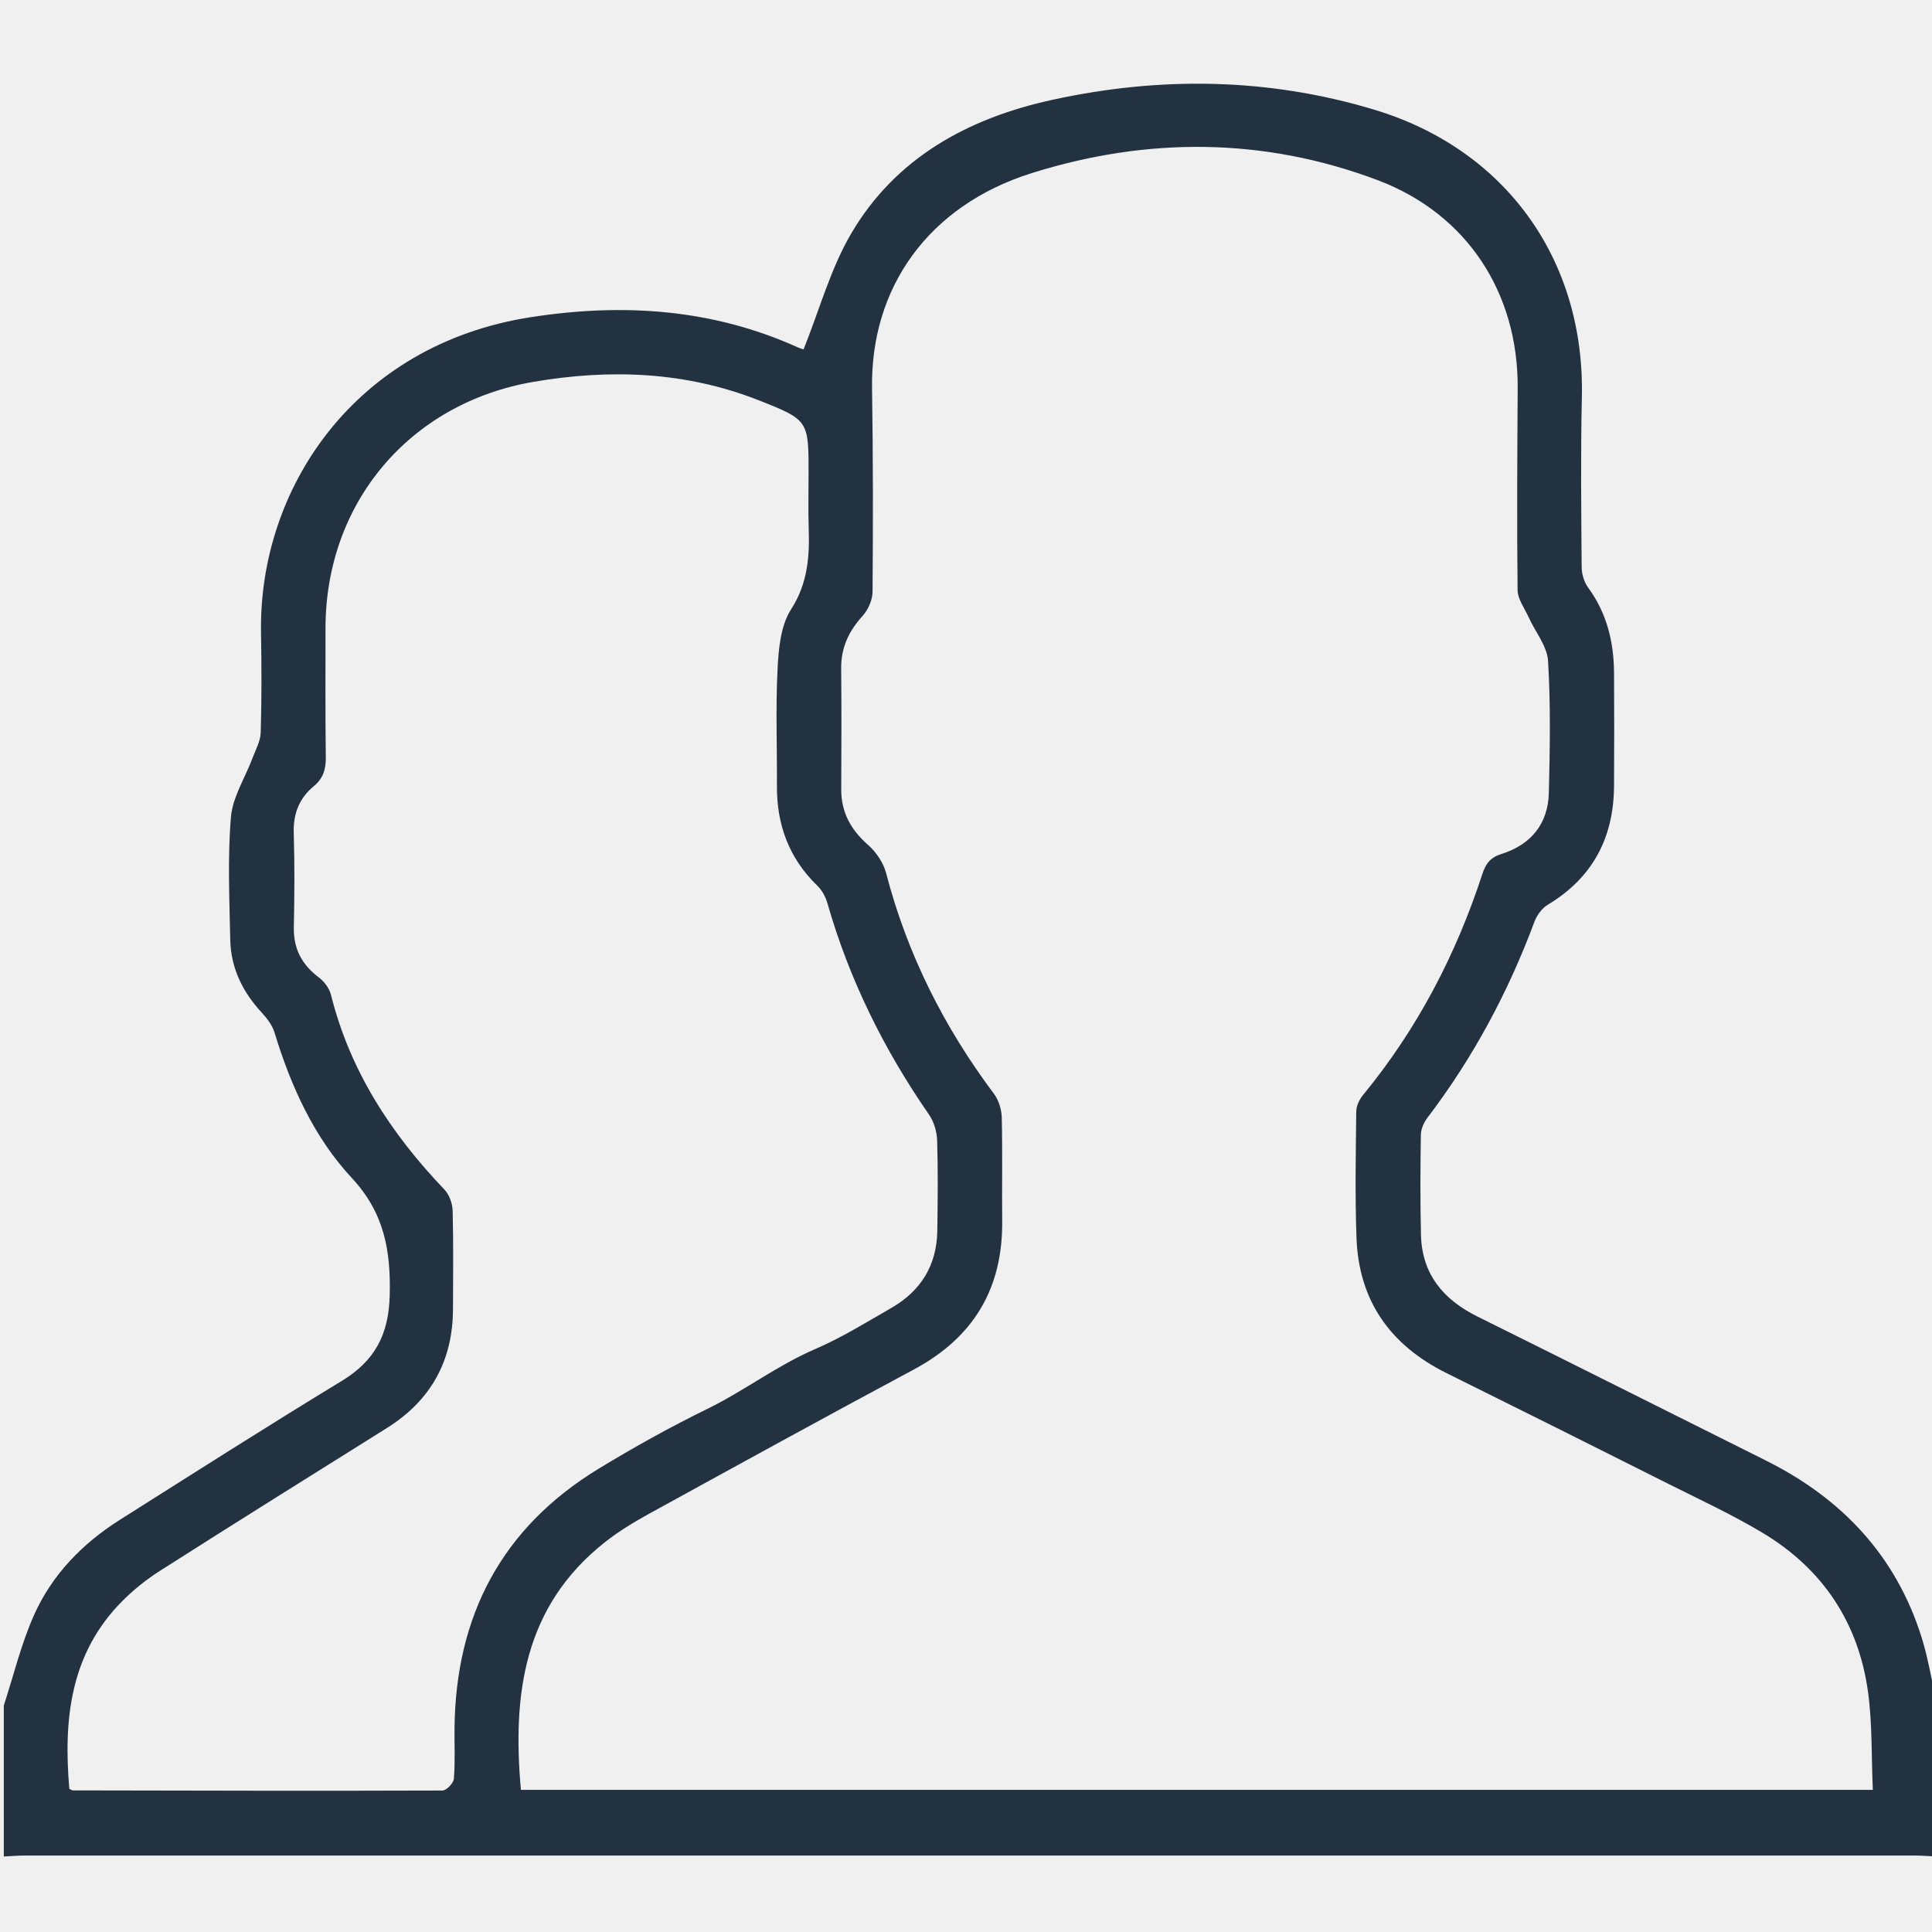
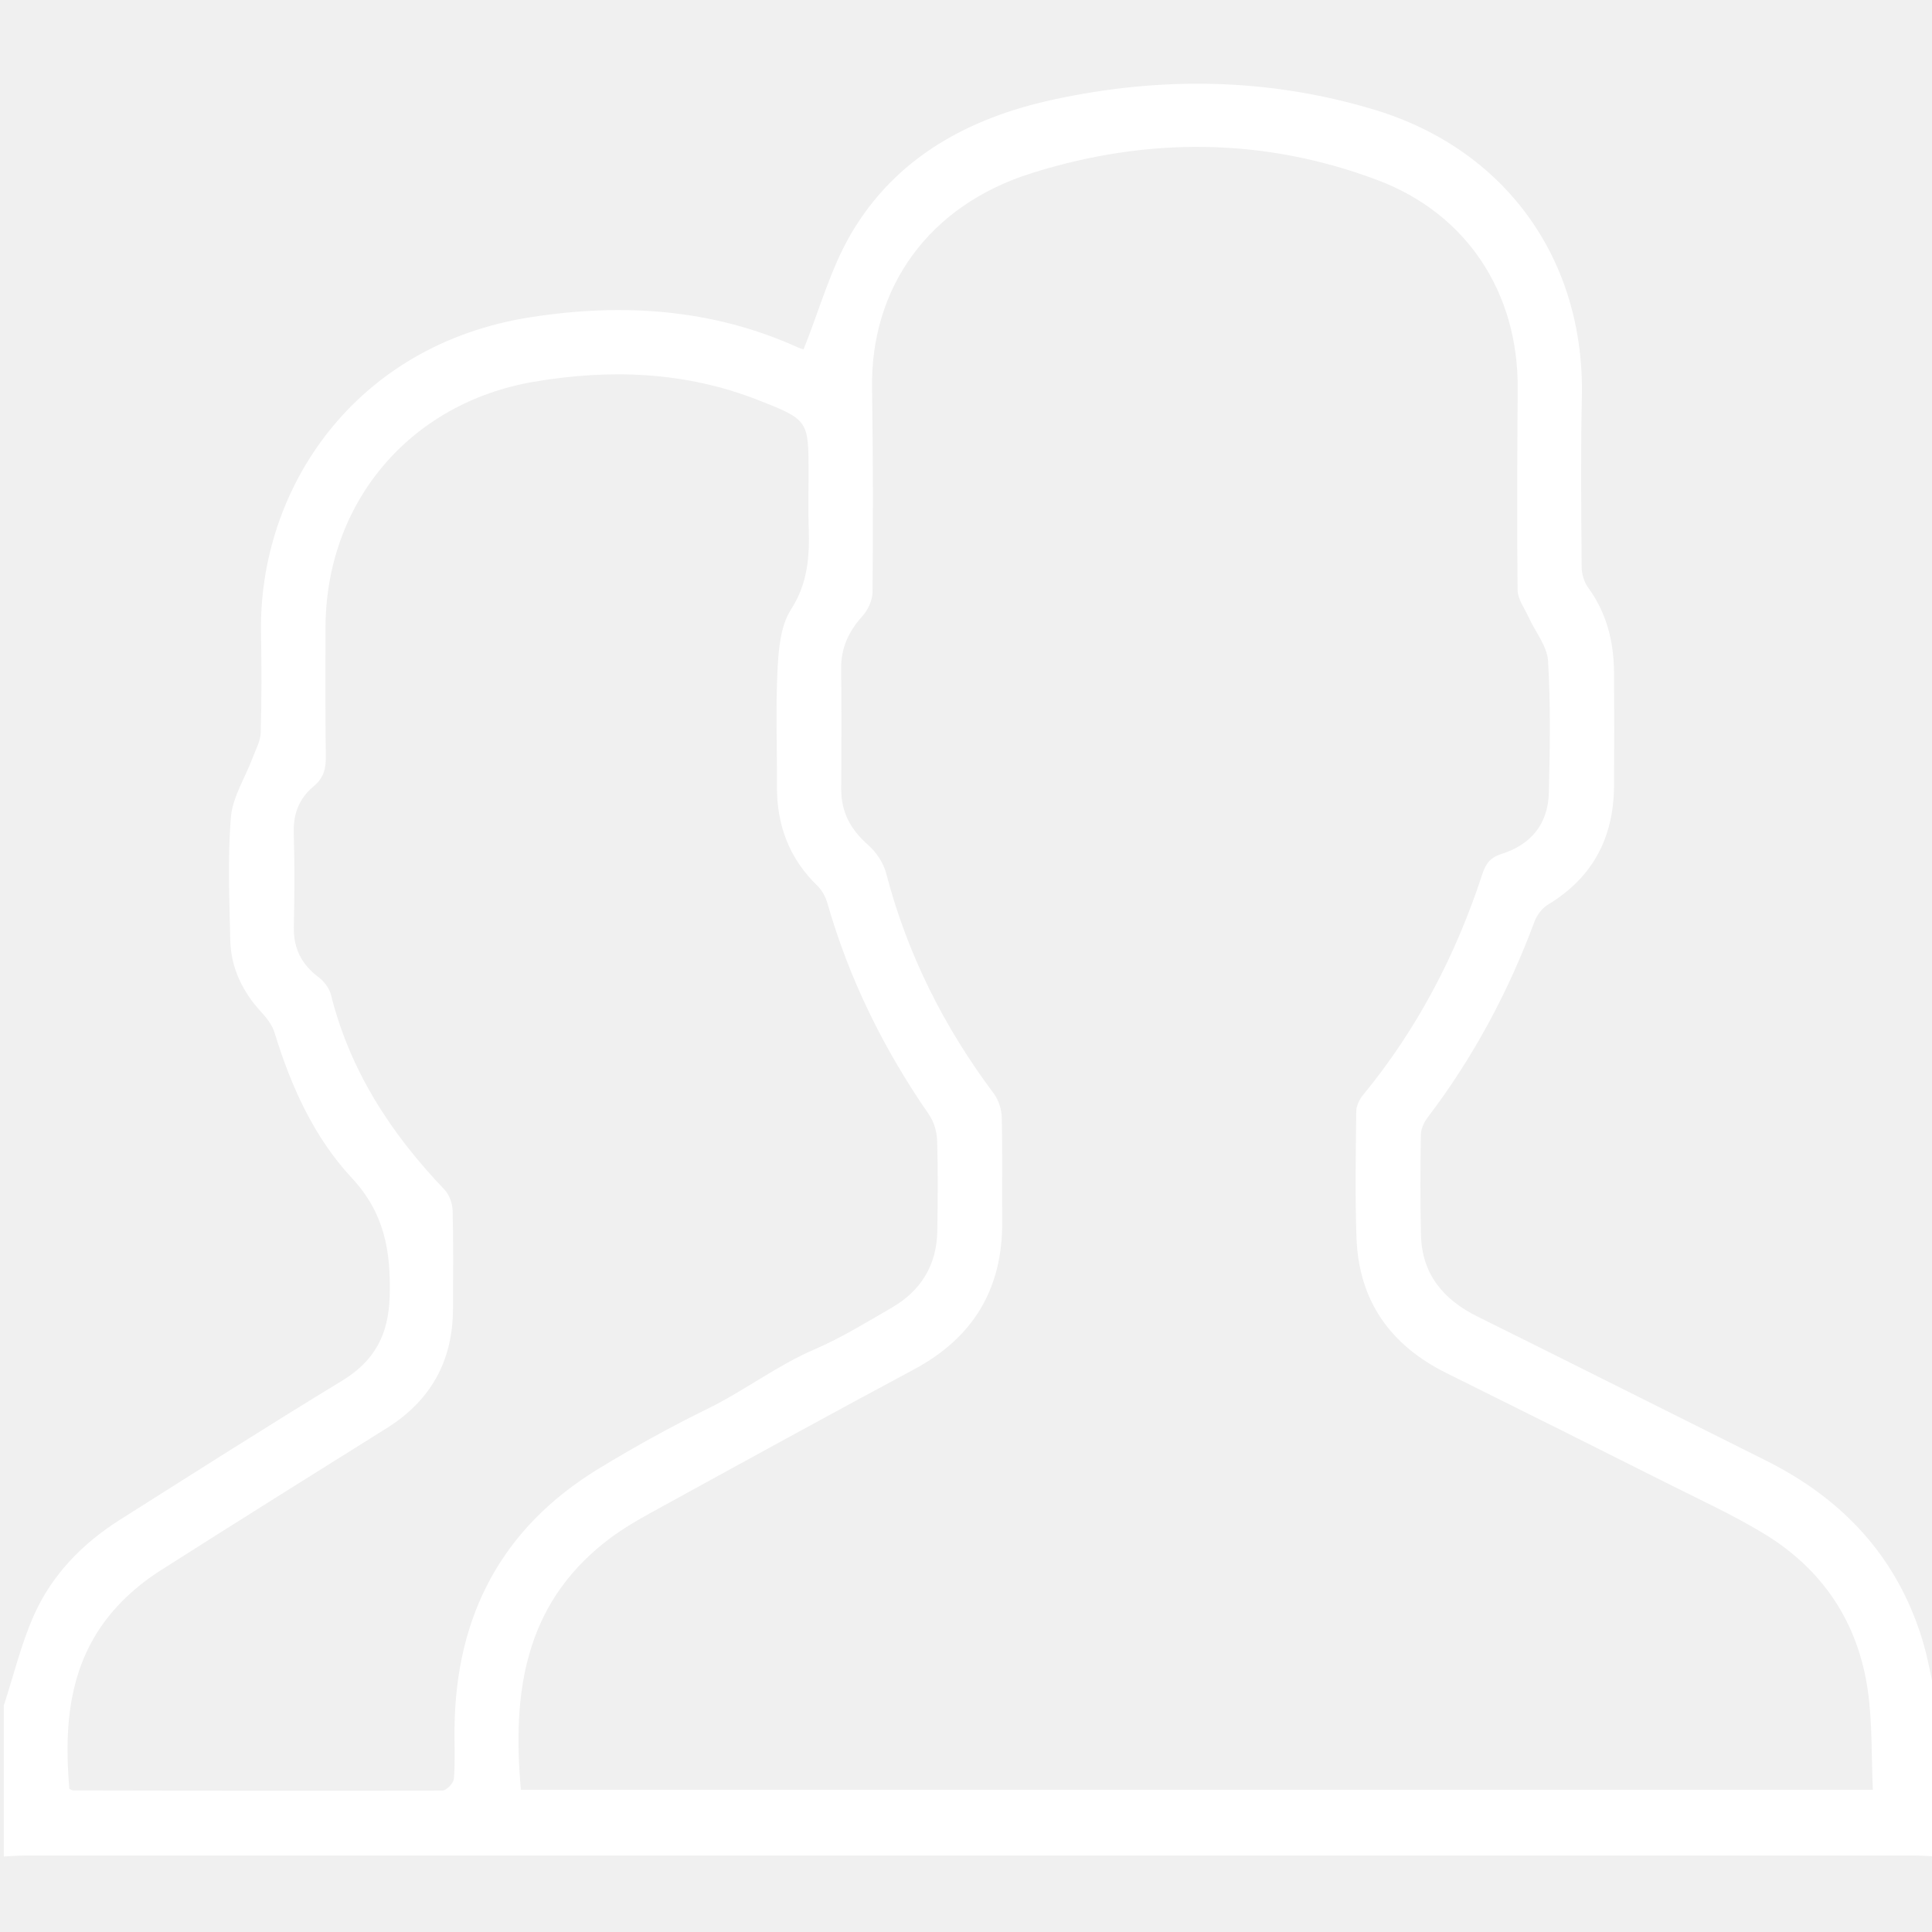
- <svg xmlns="http://www.w3.org/2000/svg" version="1.1" id="Capa_1" x="0px" y="0px" width="56.69px" height="56.69px" viewBox="0 0 56.69 56.69" fill="#233240" enable-background="new 0 0 56.69 56.69" xml:space="preserve">
+ <svg xmlns="http://www.w3.org/2000/svg" version="1.1" id="Capa_1" x="0px" y="0px" width="56.69px" height="56.69px" viewBox="0 0 56.69 56.69" fill="#fff" enable-background="new 0 0 56.69 56.69" xml:space="preserve">
  <path fill-rule="evenodd" clip-rule="evenodd" d="M0.111,50.046c0.29-0.887,0.508-1.806,0.886-2.653  c0.529-1.187,1.422-2.103,2.521-2.798c2.166-1.369,4.327-2.748,6.517-4.079c0.965-0.588,1.37-1.358,1.4-2.497  c0.034-1.316-0.155-2.426-1.112-3.454c-1.111-1.194-1.787-2.693-2.267-4.265c-0.066-0.217-0.223-0.422-0.38-0.592  c-0.561-0.606-0.903-1.31-0.92-2.135c-0.024-1.199-0.079-2.404,0.02-3.595c0.049-0.59,0.416-1.153,0.632-1.73  C7.5,22,7.643,21.749,7.65,21.496c0.029-0.978,0.026-1.956,0.009-2.934c-0.071-4.212,2.734-8.45,7.915-9.255  c2.698-0.419,5.329-0.25,7.85,0.892c0.095,0.043,0.202,0.062,0.157,0.048c0.465-1.16,0.787-2.352,1.387-3.38  c1.307-2.24,3.445-3.398,5.901-3.936c3.165-0.692,6.334-0.654,9.46,0.289c3.853,1.162,6.178,4.406,6.087,8.433  c-0.037,1.66-0.018,3.321-0.006,4.982c0.002,0.204,0.069,0.442,0.188,0.604c0.549,0.748,0.755,1.59,0.762,2.495  c0.008,1.107,0.006,2.214,0,3.321c-0.007,1.521-0.623,2.7-1.948,3.495c-0.169,0.102-0.316,0.307-0.388,0.496  c-0.77,2.071-1.802,3.995-3.141,5.754c-0.104,0.137-0.188,0.328-0.191,0.496c-0.016,0.978-0.02,1.956,0.003,2.934  c0.026,1.156,0.654,1.904,1.662,2.403c2.823,1.399,5.638,2.815,8.457,4.222c2.232,1.113,3.823,2.795,4.575,5.202  c0.18,0.576,0.277,1.178,0.412,1.767c0,1.551,0,3.101,0,4.65c-0.201-0.009-0.403-0.027-0.605-0.027  c-18.493-0.001-36.985-0.001-55.478,0c-0.202,0-0.404,0.019-0.606,0.027C0.111,53,0.111,51.523,0.111,50.046z M54.954,52.519  c-0.044-0.997-0.014-1.944-0.141-2.87c-0.279-2.037-1.332-3.617-3.096-4.673c-0.899-0.539-1.856-0.98-2.795-1.452  c-2.156-1.083-4.315-2.163-6.478-3.234c-1.647-0.817-2.575-2.119-2.641-3.969c-0.044-1.234-0.021-2.472-0.007-3.708  c0.001-0.164,0.094-0.354,0.202-0.486c1.589-1.933,2.724-4.11,3.498-6.481c0.101-0.307,0.237-0.487,0.563-0.589  c0.863-0.271,1.365-0.882,1.388-1.791c0.032-1.291,0.055-2.585-0.023-3.872c-0.026-0.435-0.373-0.849-0.566-1.275  c-0.12-0.266-0.325-0.537-0.328-0.807c-0.022-1.974-0.009-3.948,0.003-5.923c0.017-2.8-1.489-5.114-4.107-6.102  c-3.345-1.262-6.771-1.269-10.148-0.209c-3.051,0.957-4.735,3.376-4.69,6.312c0.031,1.992,0.031,3.985,0.015,5.978  c-0.002,0.241-0.132,0.528-0.296,0.709c-0.405,0.447-0.632,0.934-0.625,1.543c0.013,1.181,0.007,2.362,0.002,3.542  c-0.002,0.676,0.283,1.187,0.788,1.631c0.239,0.21,0.451,0.525,0.53,0.831c0.619,2.371,1.694,4.509,3.159,6.465  c0.141,0.188,0.228,0.462,0.233,0.698c0.025,1.014,0.003,2.029,0.013,3.044c0.018,1.979-0.84,3.414-2.59,4.352  c-2.6,1.393-5.184,2.813-7.768,4.233c-0.451,0.248-0.897,0.519-1.3,0.837c-2.375,1.876-2.719,4.452-2.464,7.266  C28.478,52.519,41.662,52.519,54.954,52.519z M2.034,52.488c0.066,0.032,0.083,0.047,0.099,0.047  c3.616,0.007,7.232,0.017,10.849,0.004c0.118,0,0.326-0.217,0.336-0.346c0.041-0.495,0.013-0.995,0.019-1.493  c0.037-3.296,1.388-5.872,4.225-7.602c1.038-0.632,2.105-1.225,3.196-1.759c1.084-0.53,2.043-1.272,3.158-1.752  c0.775-0.334,1.502-0.785,2.237-1.208c0.865-0.497,1.335-1.251,1.35-2.26c0.013-0.885,0.023-1.771-0.005-2.656  c-0.008-0.257-0.094-0.549-0.239-0.758c-1.323-1.91-2.339-3.963-2.98-6.2c-0.053-0.185-0.156-0.38-0.292-0.512  c-0.834-0.805-1.197-1.79-1.19-2.934c0.007-1.144-0.04-2.29,0.019-3.431c0.03-0.594,0.09-1.272,0.395-1.746  c0.499-0.775,0.546-1.565,0.518-2.414c-0.017-0.516-0.003-1.033-0.003-1.55c0-1.58,0.006-1.596-1.48-2.179  c-2.137-0.838-4.344-0.918-6.584-0.536c-3.641,0.622-6.114,3.553-6.111,7.241c0.001,1.255-0.008,2.51,0.009,3.764  c0.005,0.356-0.07,0.628-0.358,0.866c-0.42,0.347-0.601,0.805-0.583,1.368c0.029,0.922,0.021,1.845,0.003,2.768  c-0.012,0.627,0.233,1.093,0.729,1.467c0.16,0.121,0.313,0.32,0.36,0.511c0.556,2.231,1.76,4.074,3.328,5.715  c0.144,0.151,0.237,0.41,0.243,0.622c0.025,0.959,0.012,1.919,0.01,2.878c-0.003,1.525-0.648,2.691-1.944,3.502  c-2.219,1.389-4.439,2.776-6.648,4.183c-0.401,0.255-0.782,0.56-1.117,0.897C2.056,48.526,1.86,50.453,2.034,52.488z" />
</svg>
